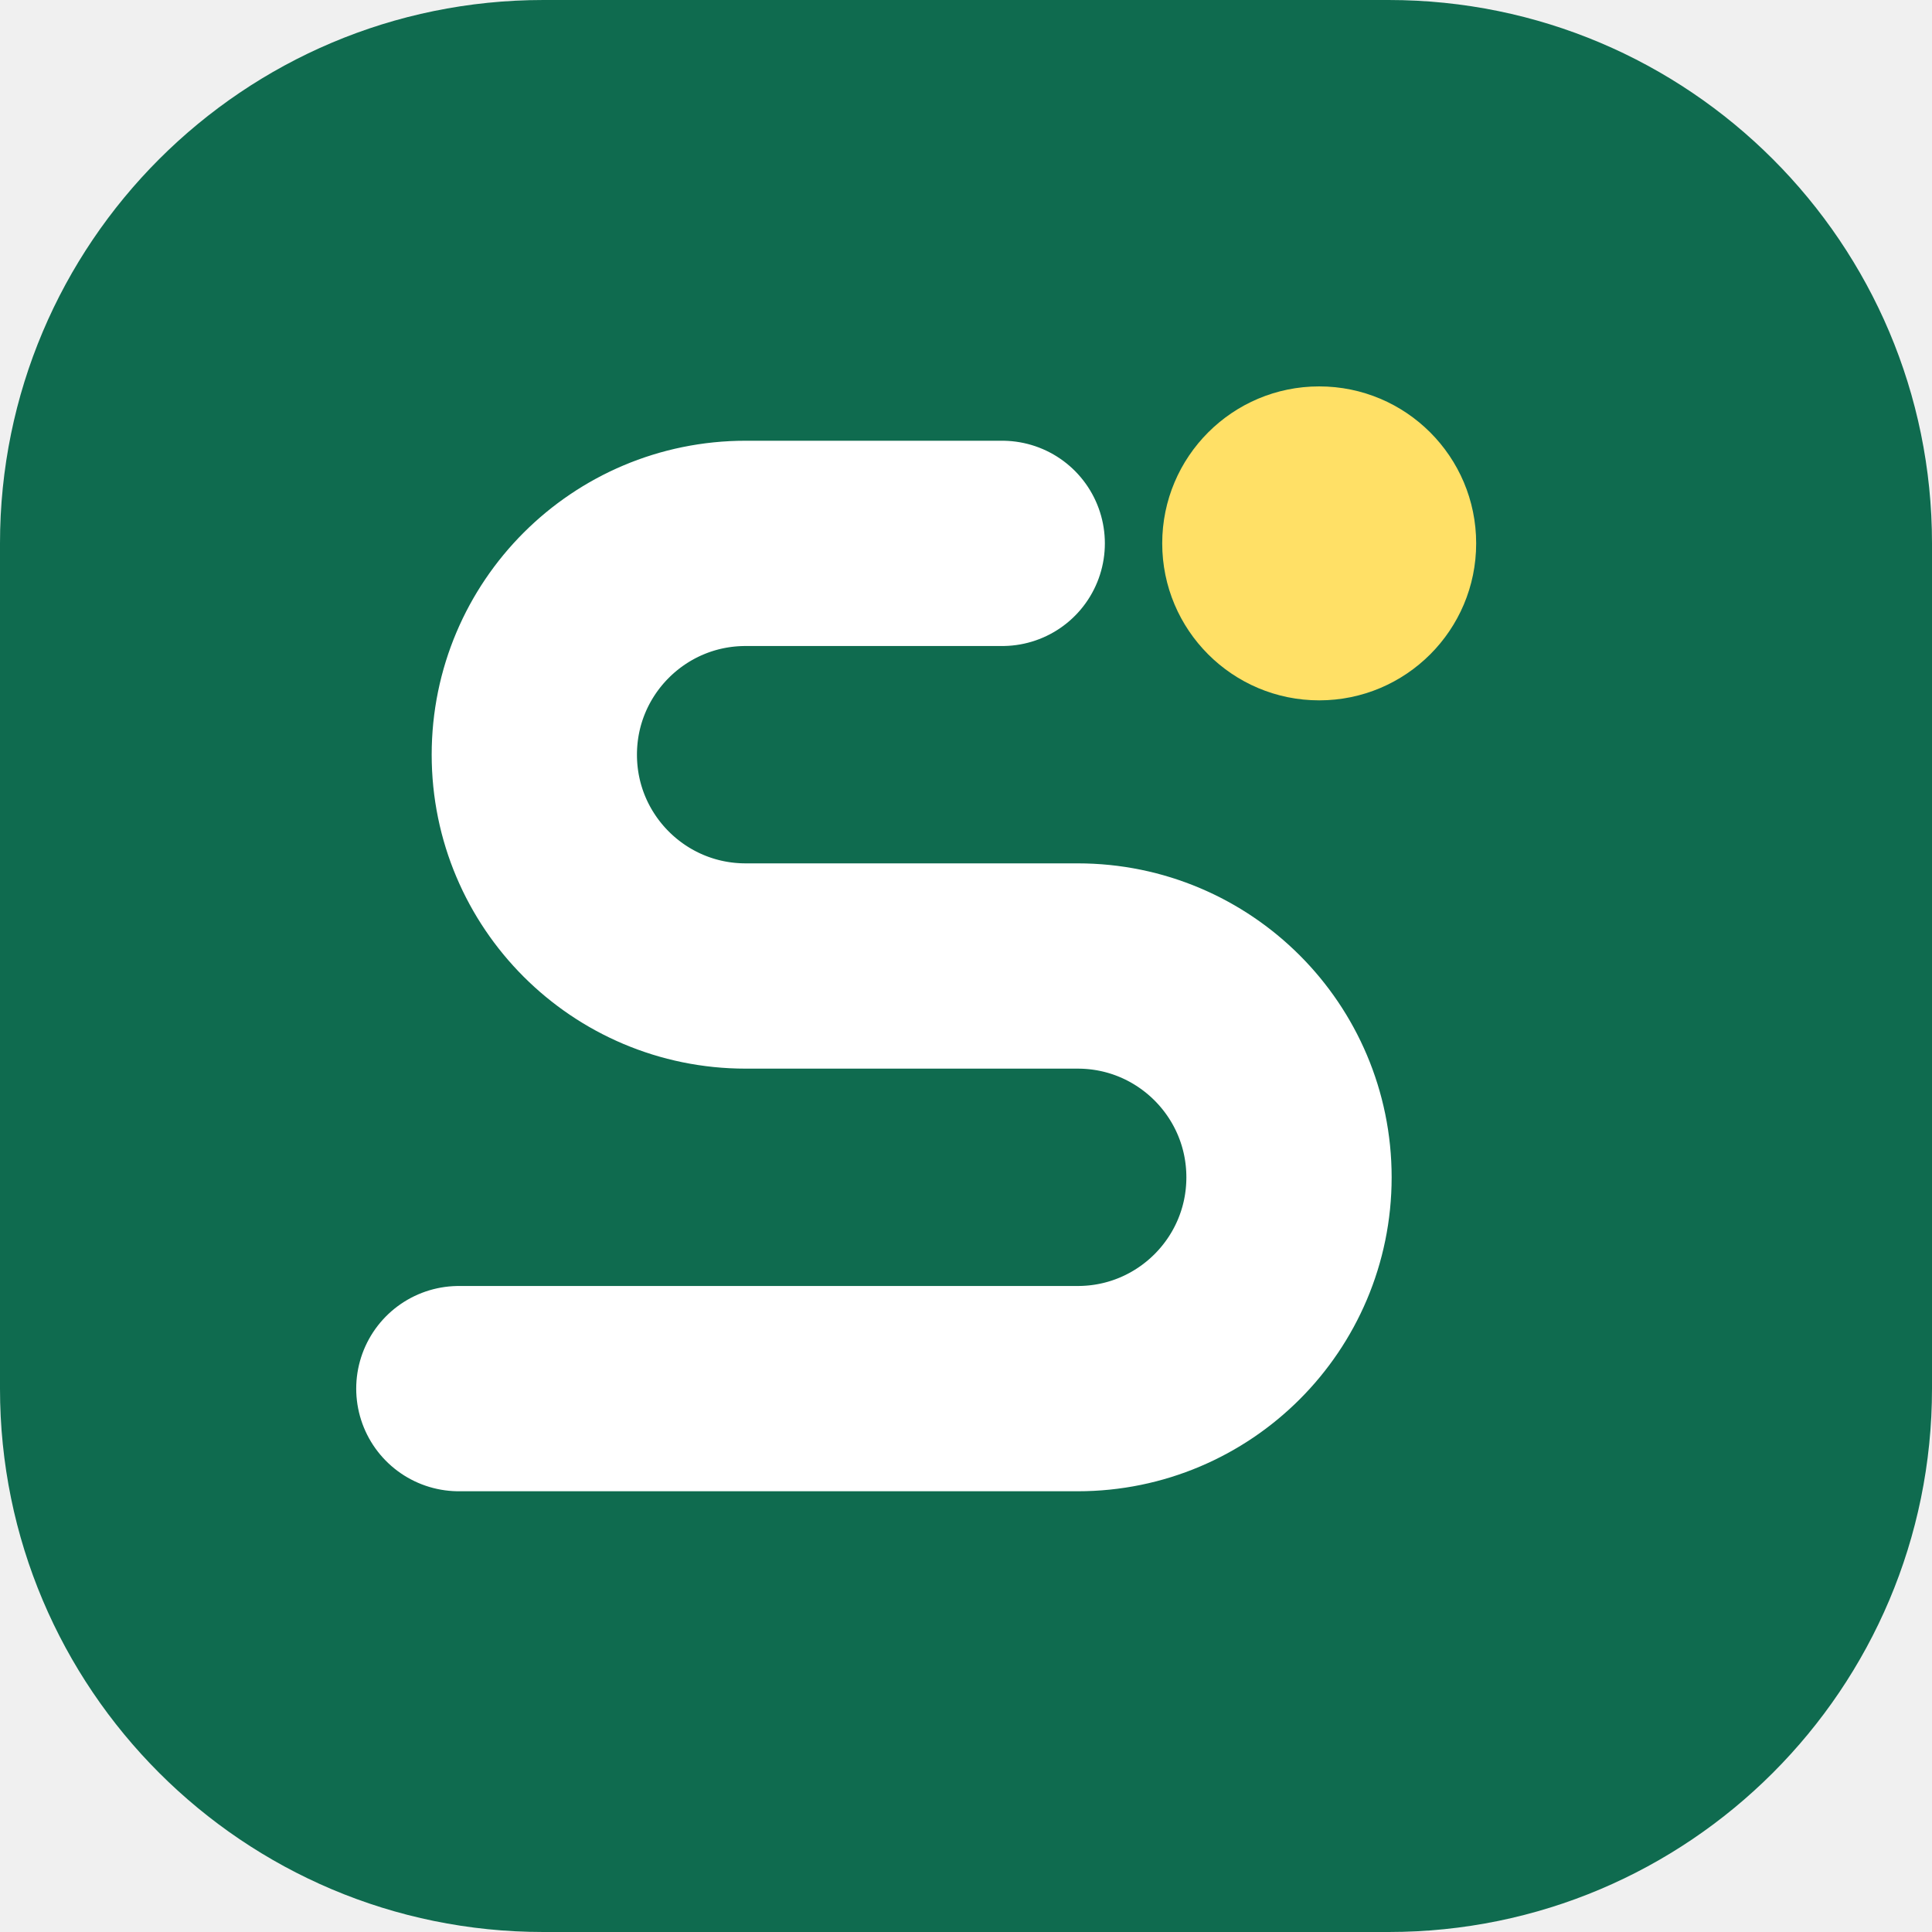
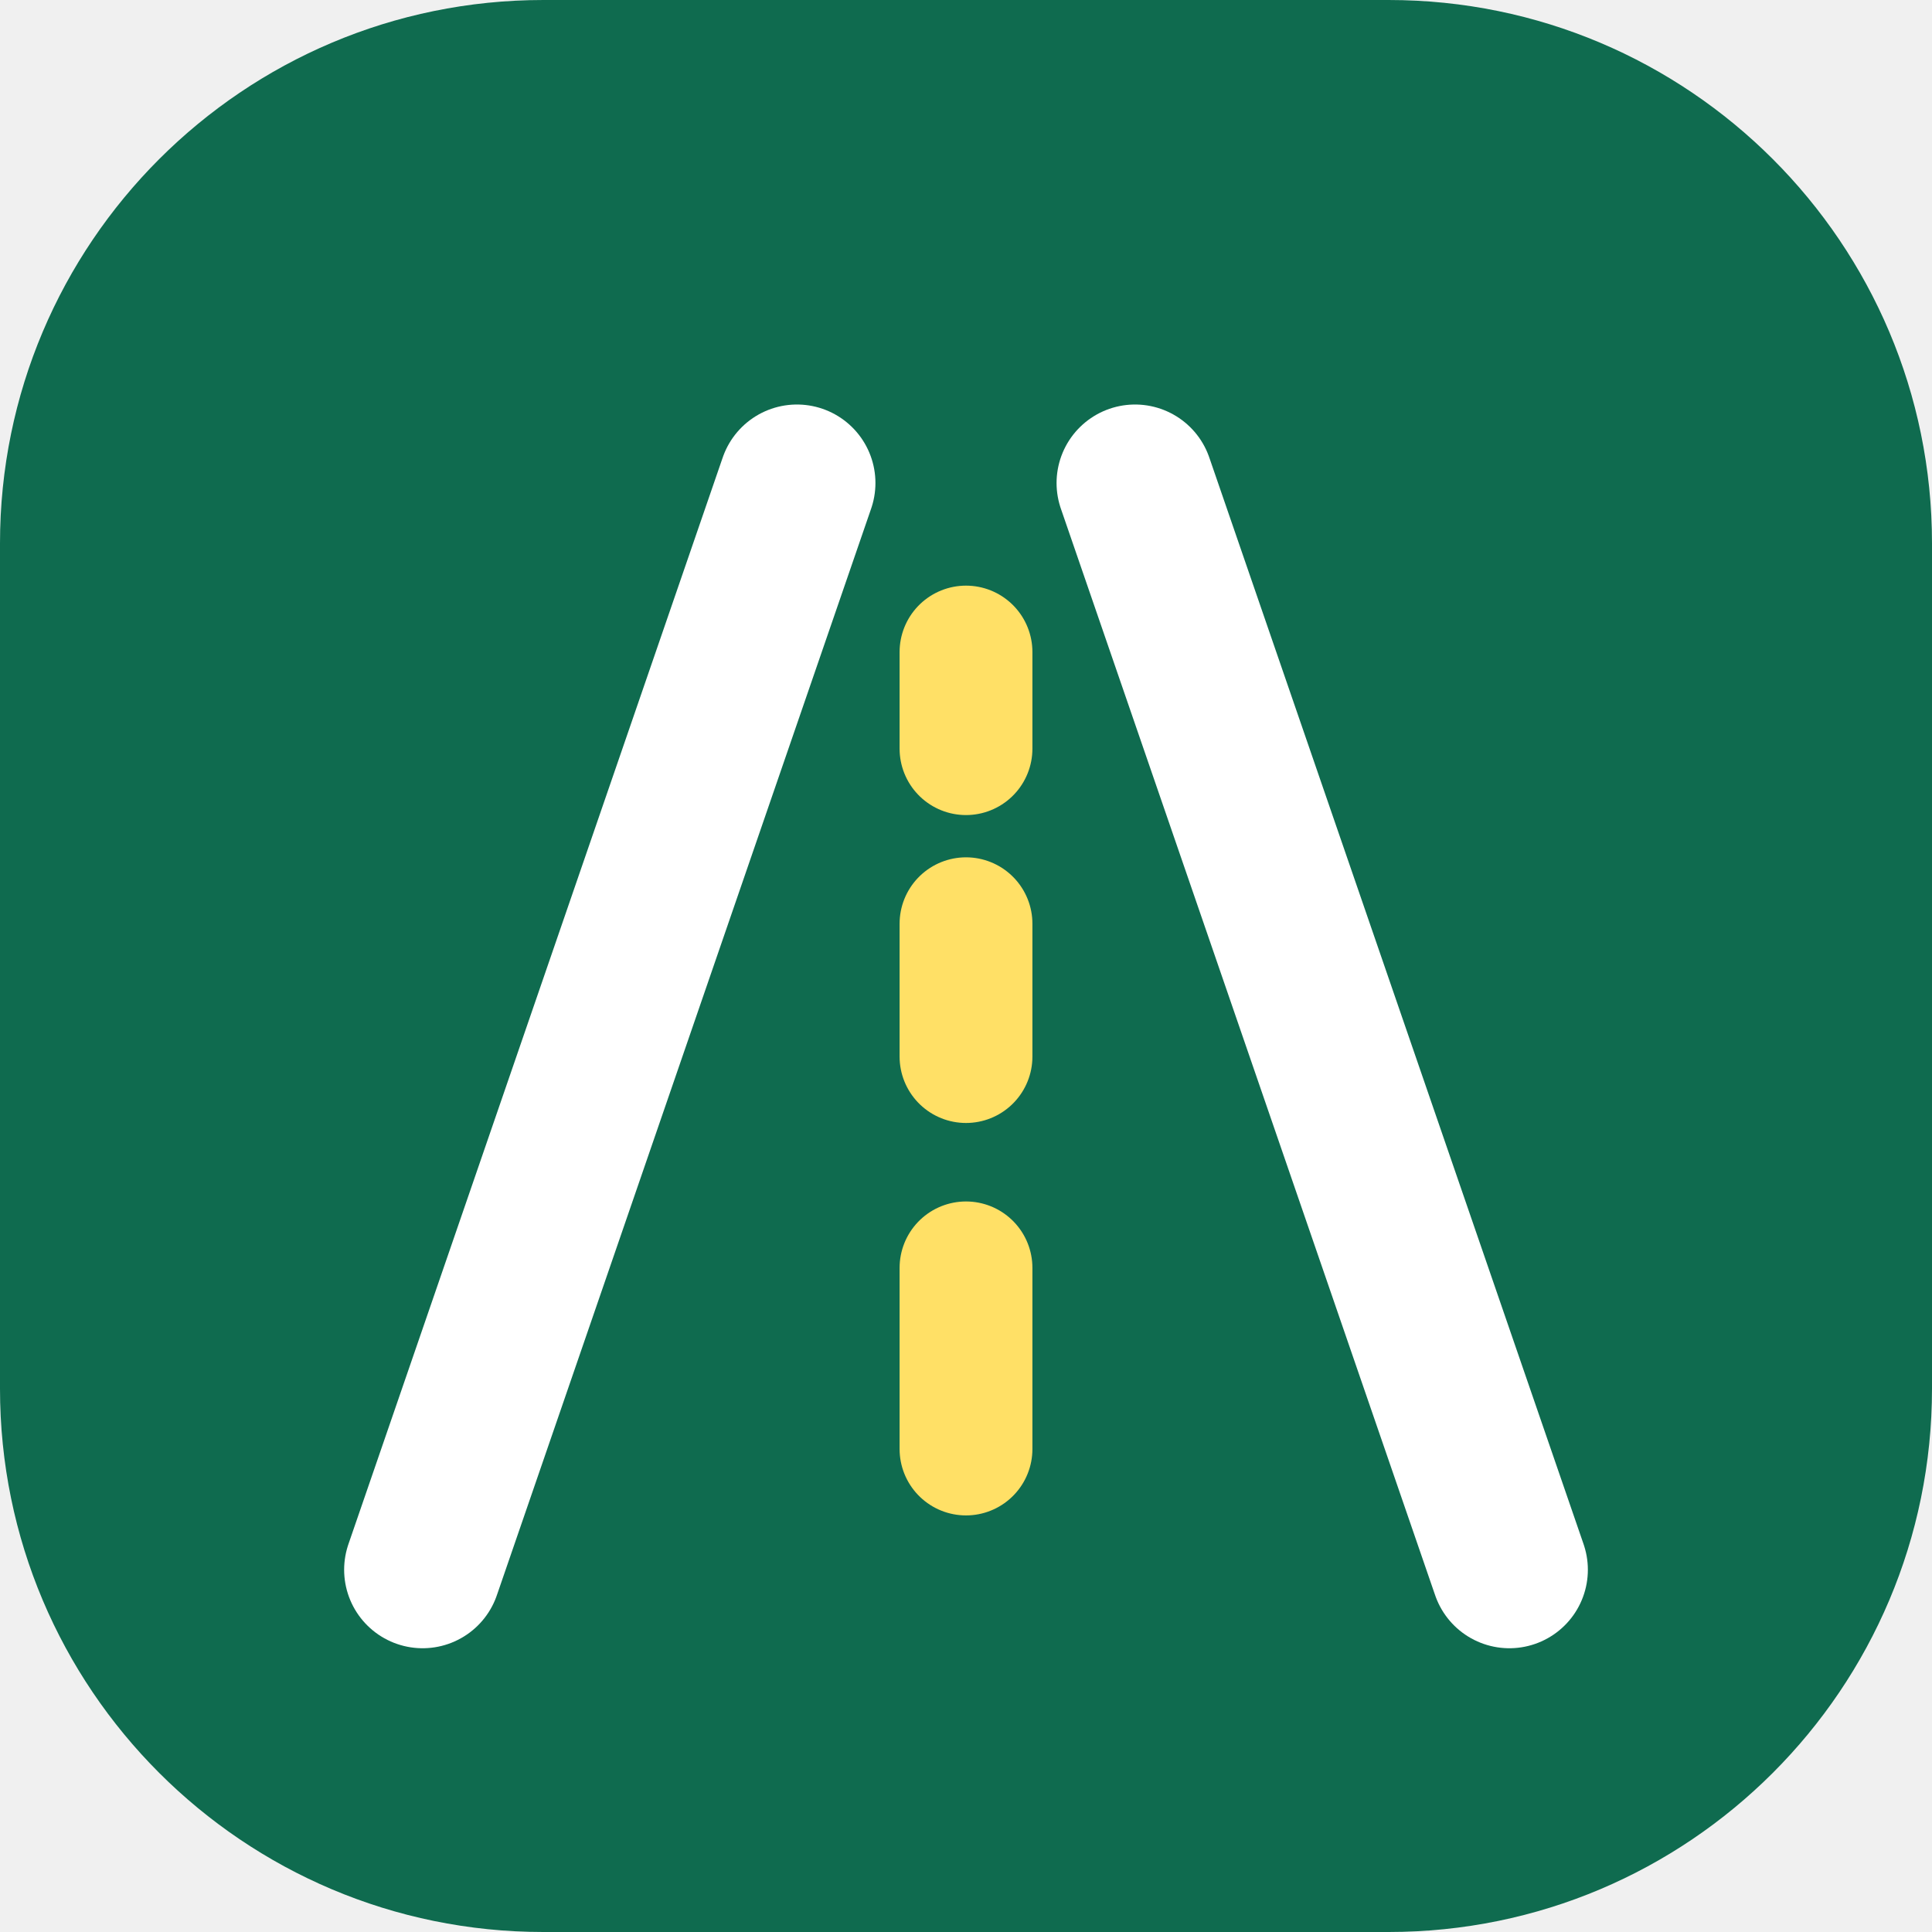
<svg xmlns="http://www.w3.org/2000/svg" viewBox="0 0 32 32">
  <rect width="32" height="32" rx="9" fill="#0f6b4f" />
-   <path d="M7.6 23h10.25a3.5 3.5 0 0 0 0-7h-5.5a3.5 3.5 0 0 1 0-7h4.25" fill="none" stroke="#fff" stroke-width="3.4" stroke-linecap="round" stroke-linejoin="round" />
-   <circle cx="21.85" cy="9" r="2.6" fill="#ffe066" />
+   <path d="M7 26 13.2 8M25 26 18.8 8" stroke="#fff" stroke-width="2.6" stroke-linecap="round" />
+   <path d="M16 24v-3M16 17.5v-2.2M16 12.4v-1.6" stroke="#ffe066" stroke-width="2.2" stroke-linecap="round" />
</svg>
